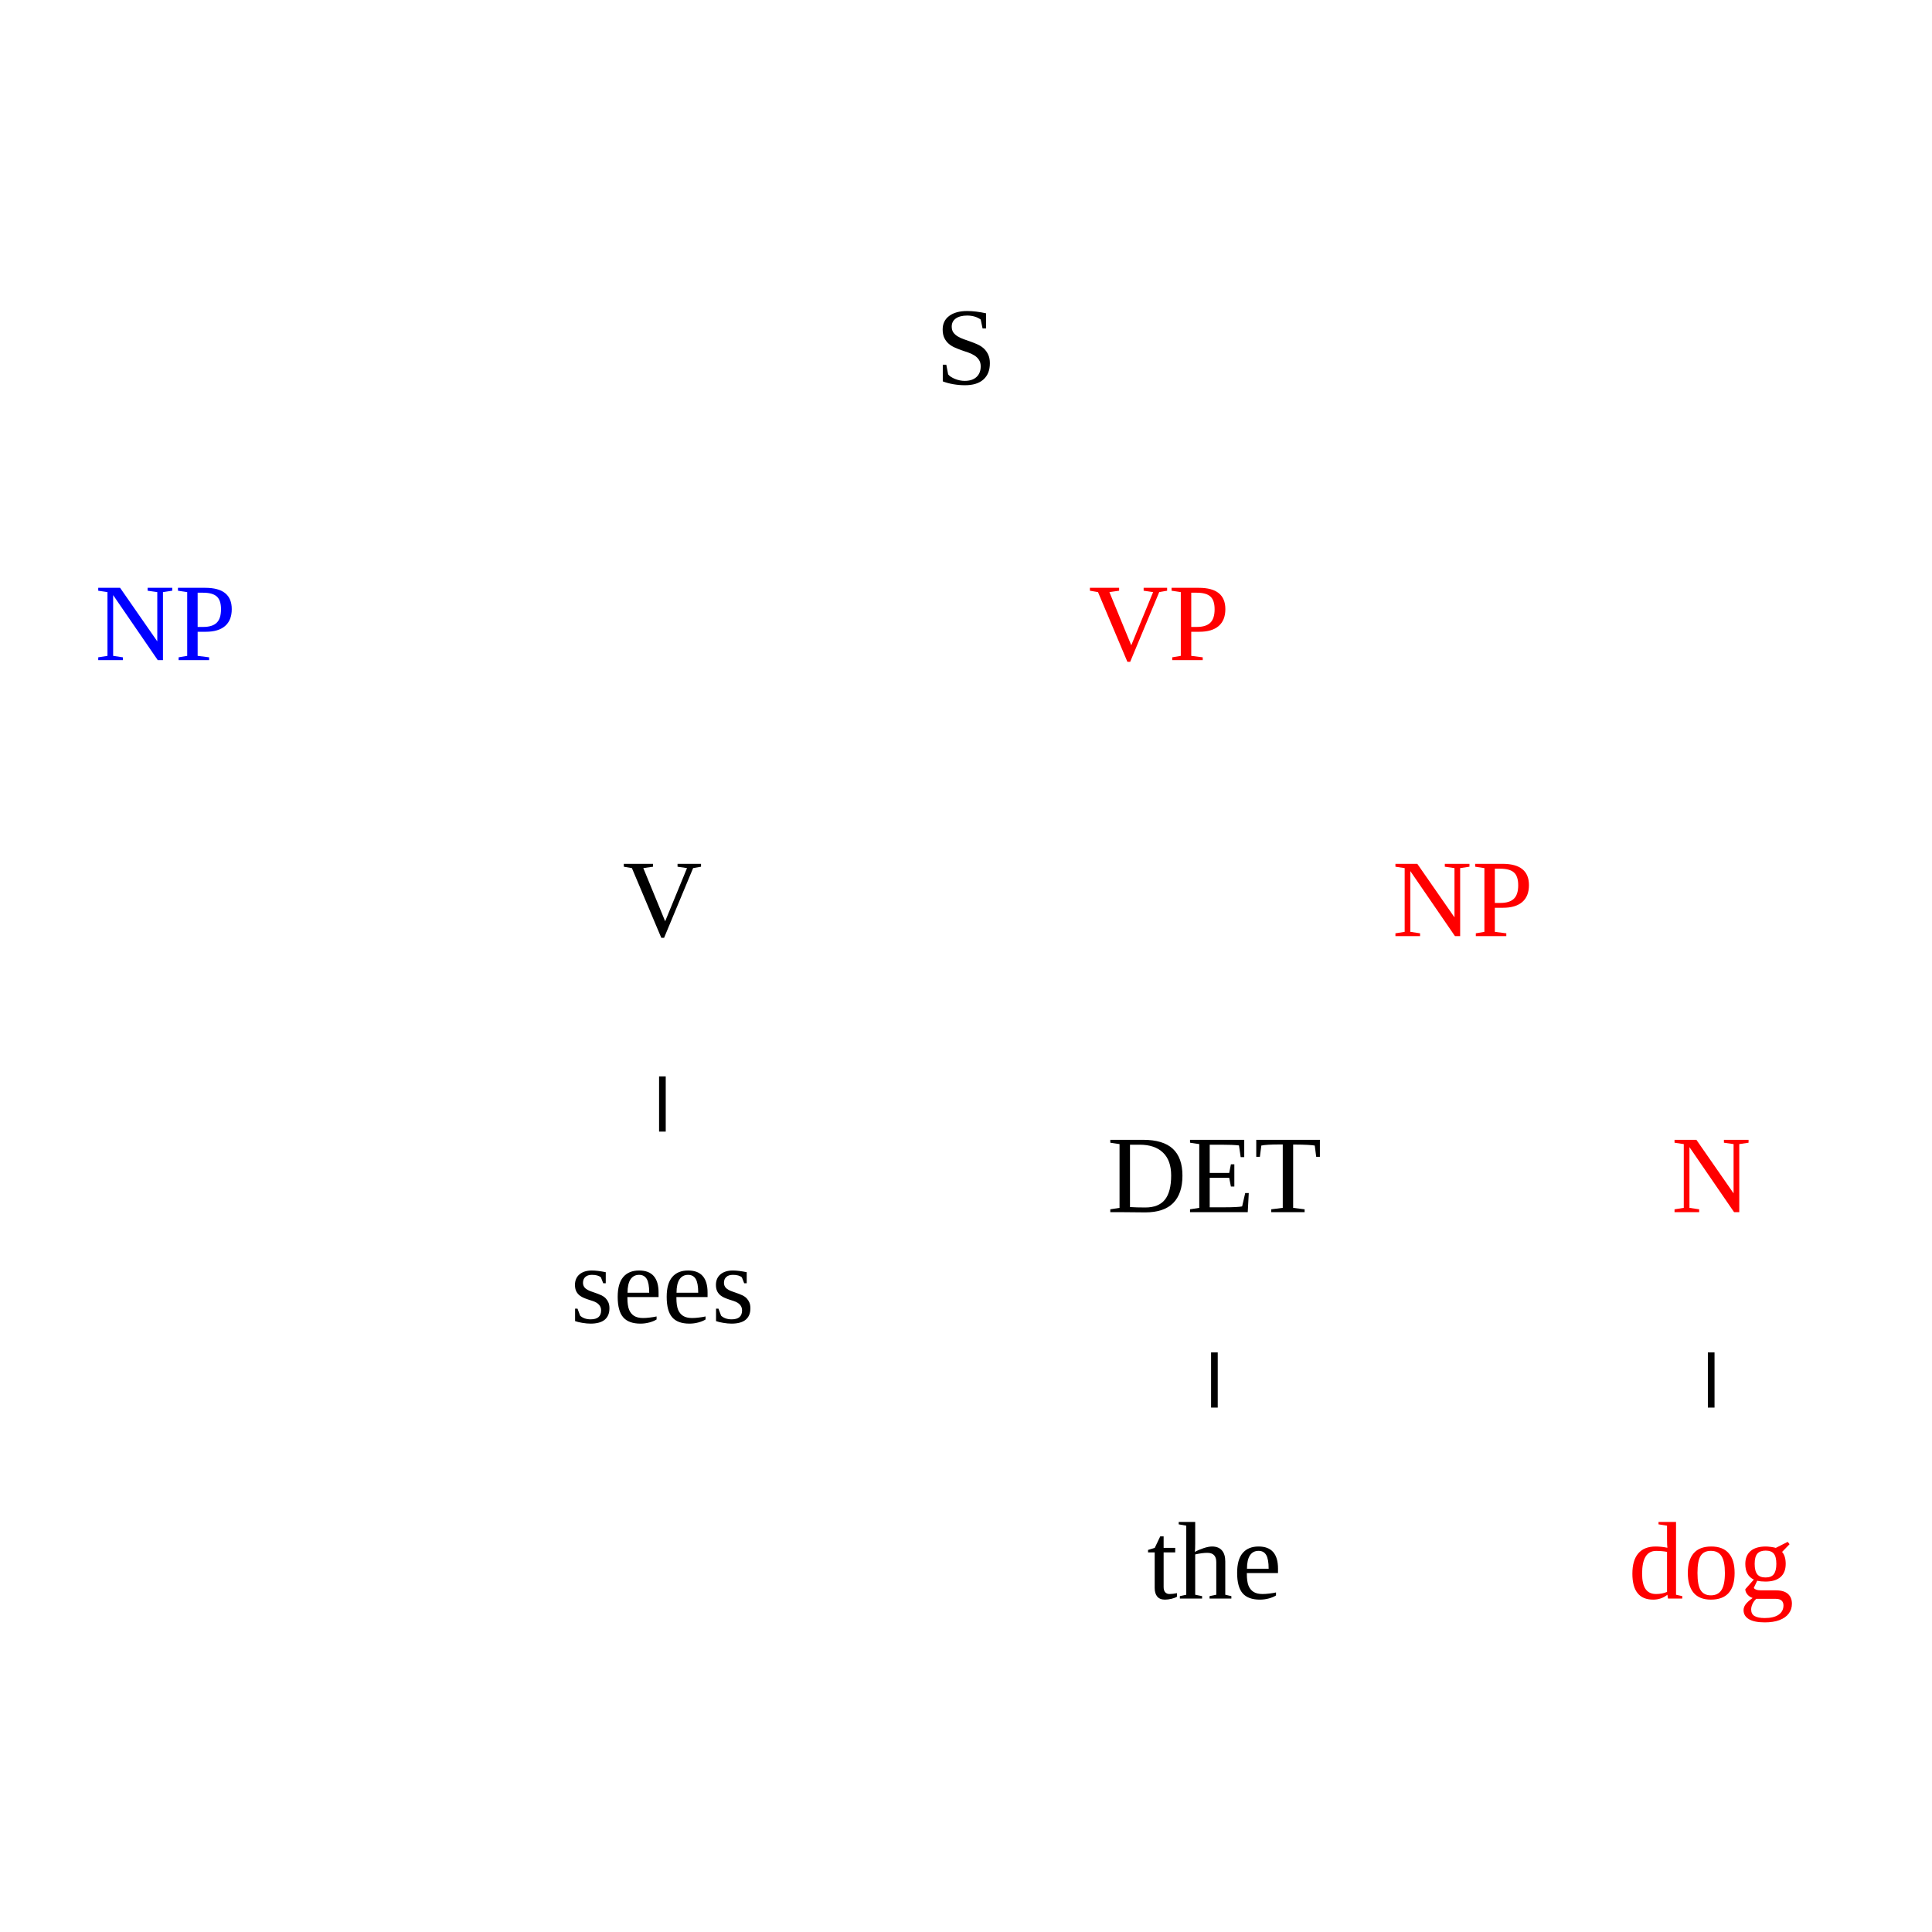
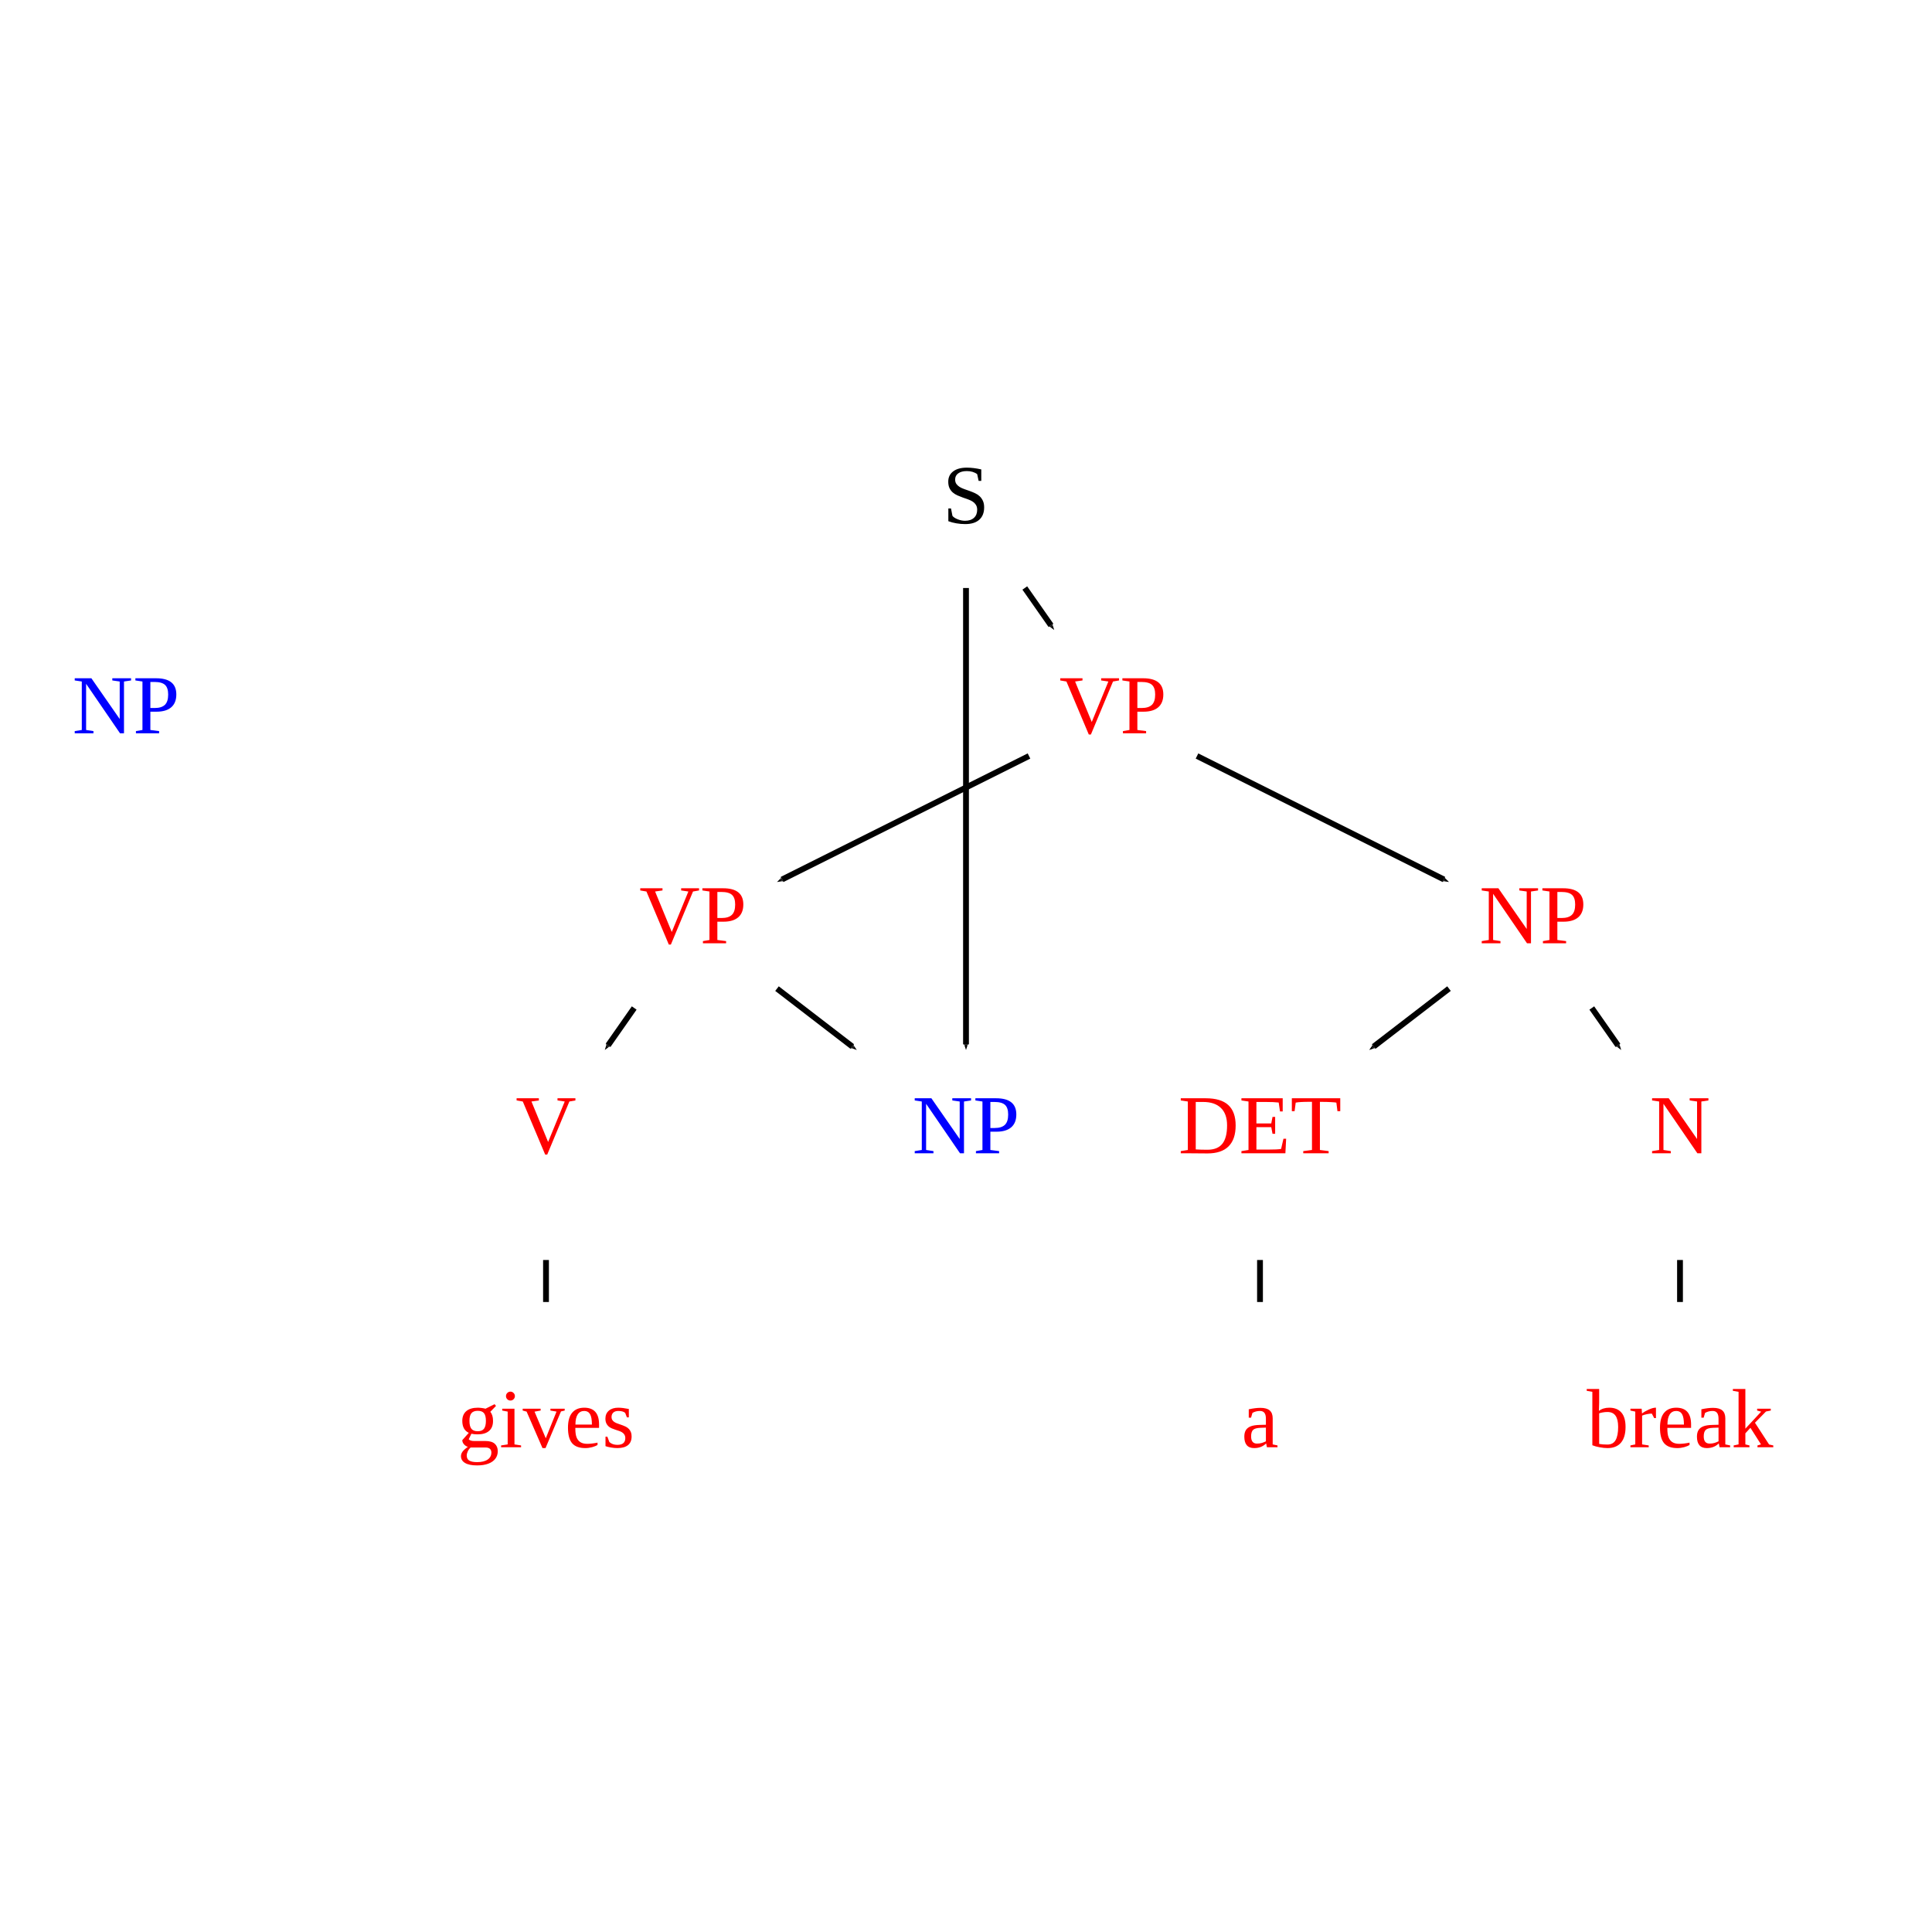
- <svg xmlns="http://www.w3.org/2000/svg" height="500" stroke-opacity="1" viewBox="0.0 0.0 500.0 500.0" font-size="1" width="500" stroke="rgb(0,0,0)" version="1.1">
+ <svg xmlns="http://www.w3.org/2000/svg" height="1000" stroke-opacity="1" viewBox="0.0 0.0 1000.0 1000.0" font-size="1" width="1000" stroke="rgb(0,0,0)" version="1.1">
  <defs />
  <g stroke-linejoin="miter" stroke-opacity="1.0" fill-opacity="0.0" stroke="rgb(0,0,0)" stroke-width="0.0" fill="rgb(0,0,0)" stroke-linecap="butt" stroke-miterlimit="10.0">
-     <path d="M 500,435.714 l -0,-57.143 h -114.286 l -0,57.143 Z" />
+     <path d="M 1000,782.609 l -0,-86.957 h -260.87 l -0,86.957 Z" />
  </g>
-   <g stroke-linejoin="miter" stroke-opacity="1.0" fill-opacity="1.0" font-size="28.571px" stroke="rgb(0,0,0)" stroke-width="1.724" fill="rgb(255,0,0)" stroke-linecap="butt" stroke-miterlimit="10.0">
-     <text dominant-baseline="middle" transform="matrix(1,0,0,1,442.8571,407.1429)" stroke="none" text-anchor="middle">dog</text>
+   <g stroke-linejoin="miter" stroke-opacity="1.0" fill-opacity="1.0" font-size="43.478px" stroke="rgb(0,0,0)" stroke-width="3.007" fill="rgb(255,0,0)" stroke-linecap="butt" stroke-miterlimit="10.0">
+     <text dominant-baseline="middle" transform="matrix(1,0,0,1,869.5652,739.1304)" stroke="none" text-anchor="middle">break</text>
  </g>
-   <g stroke-linejoin="miter" stroke-opacity="1.0" fill-opacity="0.0" stroke="rgb(0,0,0)" stroke-width="1.724" fill="rgb(0,0,0)" stroke-linecap="butt" stroke-miterlimit="10.0">
-     <path d="M 442.857,350 v 14.286 " />
+   <g stroke-linejoin="miter" stroke-opacity="1.0" fill-opacity="0.0" stroke="rgb(0,0,0)" stroke-width="3.007" fill="rgb(0,0,0)" stroke-linecap="butt" stroke-miterlimit="10.0">
+     <path d="M 869.565,652.174 v 21.739 " />
  </g>
  <g stroke-linejoin="miter" stroke-opacity="1.0" fill-opacity="0.0" stroke="rgb(0,0,0)" stroke-width="0.0" fill="rgb(0,0,0)" stroke-linecap="butt" stroke-miterlimit="10.0">
-     <path d="M 500,335.714 l -0,-57.143 h -114.286 l -0,57.143 Z" />
+     <path d="M 1000,630.435 l -0,-86.957 h -260.87 l -0,86.957 Z" />
  </g>
-   <g stroke-linejoin="miter" stroke-opacity="1.0" fill-opacity="1.0" font-size="28.571px" stroke="rgb(0,0,0)" stroke-width="1.724" fill="rgb(255,0,0)" stroke-linecap="butt" stroke-miterlimit="10.0">
-     <text dominant-baseline="middle" transform="matrix(1,0,0,1,442.8571,307.1429)" stroke="none" text-anchor="middle">N</text>
+   <g stroke-linejoin="miter" stroke-opacity="1.0" fill-opacity="1.0" font-size="43.478px" stroke="rgb(0,0,0)" stroke-width="3.007" fill="rgb(255,0,0)" stroke-linecap="butt" stroke-miterlimit="10.0">
+     <text dominant-baseline="middle" transform="matrix(1,0,0,1,869.5652,586.9565)" stroke="none" text-anchor="middle">N</text>
  </g>
  <g stroke-linejoin="miter" stroke-opacity="1.0" fill-opacity="0.0" stroke="rgb(0,0,0)" stroke-width="0.0" fill="rgb(0,0,0)" stroke-linecap="butt" stroke-miterlimit="10.0">
-     <path d="M 371.429,435.714 l -0,-57.143 h -114.286 l -0,57.143 Z" />
+     <path d="M 717.391,782.609 l -0,-86.957 h -130.435 l -0,86.957 Z" />
  </g>
-   <g stroke-linejoin="miter" stroke-opacity="1.0" fill-opacity="1.0" font-size="28.571px" stroke="rgb(0,0,0)" stroke-width="1.724" fill="rgb(0,0,0)" stroke-linecap="butt" stroke-miterlimit="10.0">
-     <text dominant-baseline="middle" transform="matrix(1,0,0,1,314.2857,407.1429)" stroke="none" text-anchor="middle">the</text>
+   <g stroke-linejoin="miter" stroke-opacity="1.0" fill-opacity="1.0" font-size="43.478px" stroke="rgb(0,0,0)" stroke-width="3.007" fill="rgb(255,0,0)" stroke-linecap="butt" stroke-miterlimit="10.0">
+     <text dominant-baseline="middle" transform="matrix(1,0,0,1,652.1739,739.1304)" stroke="none" text-anchor="middle">a</text>
  </g>
-   <g stroke-linejoin="miter" stroke-opacity="1.0" fill-opacity="0.0" stroke="rgb(0,0,0)" stroke-width="1.724" fill="rgb(0,0,0)" stroke-linecap="butt" stroke-miterlimit="10.0">
-     <path d="M 314.286,350 v 14.286 " />
+   <g stroke-linejoin="miter" stroke-opacity="1.0" fill-opacity="0.0" stroke="rgb(0,0,0)" stroke-width="3.007" fill="rgb(0,0,0)" stroke-linecap="butt" stroke-miterlimit="10.0">
+     <path d="M 652.174,652.174 v 21.739 " />
  </g>
  <g stroke-linejoin="miter" stroke-opacity="1.0" fill-opacity="0.0" stroke="rgb(0,0,0)" stroke-width="0.0" fill="rgb(0,0,0)" stroke-linecap="butt" stroke-miterlimit="10.0">
-     <path d="M 371.429,335.714 l -0,-57.143 h -114.286 l -0,57.143 Z" />
+     <path d="M 717.391,630.435 l -0,-86.957 h -130.435 l -0,86.957 Z" />
  </g>
-   <g stroke-linejoin="miter" stroke-opacity="1.0" fill-opacity="1.0" font-size="28.571px" stroke="rgb(0,0,0)" stroke-width="1.724" fill="rgb(0,0,0)" stroke-linecap="butt" stroke-miterlimit="10.0">
-     <text dominant-baseline="middle" transform="matrix(1,0,0,1,314.2857,307.1429)" stroke="none" text-anchor="middle">DET</text>
+   <g stroke-linejoin="miter" stroke-opacity="1.0" fill-opacity="1.0" font-size="43.478px" stroke="rgb(0,0,0)" stroke-width="3.007" fill="rgb(255,0,0)" stroke-linecap="butt" stroke-miterlimit="10.0">
+     <text dominant-baseline="middle" transform="matrix(1,0,0,1,652.1739,586.9565)" stroke="none" text-anchor="middle">DET</text>
  </g>
  <g stroke-linejoin="miter" stroke-opacity="1.0" fill-opacity="0.0" stroke="rgb(0,0,0)" stroke-width="0.0" fill="rgb(0,0,0)" stroke-linecap="butt" stroke-miterlimit="10.0">
-     <path d="M 407.143,264.286 l -0,-57.143 h -57.143 l -0,57.143 Z" />
+     <path d="M 836.957,521.739 l -0,-86.957 h -86.957 l -0,86.957 Z" />
  </g>
-   <g stroke-linejoin="miter" stroke-opacity="1.0" fill-opacity="1.0" font-size="28.571px" stroke="rgb(0,0,0)" stroke-width="1.724" fill="rgb(255,0,0)" stroke-linecap="butt" stroke-miterlimit="10.0">
-     <text dominant-baseline="middle" transform="matrix(1,0,0,1,378.5714,235.7143)" stroke="none" text-anchor="middle">NP</text>
+   <g stroke-linejoin="miter" stroke-opacity="1.0" fill-opacity="1.0" font-size="43.478px" stroke="rgb(0,0,0)" stroke-width="3.007" fill="rgb(255,0,0)" stroke-linecap="butt" stroke-miterlimit="10.0">
+     <text dominant-baseline="middle" transform="matrix(1,0,0,1,793.4783,478.2609)" stroke="none" text-anchor="middle">NP</text>
+   </g>
+   <g stroke-linejoin="miter" stroke-opacity="1.0" fill-opacity="0.0" stroke="rgb(0,0,0)" stroke-width="3.007" fill="rgb(0,0,0)" stroke-linecap="butt" stroke-miterlimit="10.0">
+     <path d="M 750,511.706 l -38.926,29.943 " />
+   </g>
+   <g stroke-linejoin="miter" stroke-opacity="1.0" fill-opacity="1.0" stroke="rgb(0,0,0)" stroke-width="0.0" fill="rgb(0,0,0)" stroke-linecap="butt" stroke-miterlimit="10.0" />
+   <g stroke-linejoin="miter" stroke-opacity="1.0" fill-opacity="1.0" stroke="rgb(0,0,0)" stroke-width="0.0" fill="rgb(0,0,0)" stroke-linecap="butt" stroke-miterlimit="10.0" />
+   <g stroke-linejoin="miter" stroke-opacity="1.0" fill-opacity="1.0" stroke="rgb(0,0,0)" stroke-width="0.0" fill="rgb(0,0,0)" stroke-linecap="butt" stroke-miterlimit="10.0">
+     <path d="M 708.696,543.478 l 2.64,-0.938 l -0.889,-0.409 l -0.167,-0.964 Z" />
+   </g>
+   <g stroke-linejoin="miter" stroke-opacity="1.0" fill-opacity="1.0" stroke="rgb(0,0,0)" stroke-width="0.0" fill="rgb(0,0,0)" stroke-linecap="butt" stroke-miterlimit="10.0">
+     <path d="M 710.447,542.131 l 0.627,-0.482 l 0.917,1.192 l -1.543,-0.71 l 0.627,-0.482 l -0.917,-1.192 Z" />
+   </g>
+   <g stroke-linejoin="miter" stroke-opacity="1.0" fill-opacity="0.0" stroke="rgb(0,0,0)" stroke-width="3.007" fill="rgb(0,0,0)" stroke-linecap="butt" stroke-miterlimit="10.0">
+     <path d="M 823.913,521.739 l 13.497,19.281 " />
+   </g>
+   <g stroke-linejoin="miter" stroke-opacity="1.0" fill-opacity="1.0" stroke="rgb(0,0,0)" stroke-width="0.0" fill="rgb(0,0,0)" stroke-linecap="butt" stroke-miterlimit="10.0" />
+   <g stroke-linejoin="miter" stroke-opacity="1.0" fill-opacity="1.0" stroke="rgb(0,0,0)" stroke-width="0.0" fill="rgb(0,0,0)" stroke-linecap="butt" stroke-miterlimit="10.0" />
+   <g stroke-linejoin="miter" stroke-opacity="1.0" fill-opacity="1.0" stroke="rgb(0,0,0)" stroke-width="0.0" fill="rgb(0,0,0)" stroke-linecap="butt" stroke-miterlimit="10.0">
+     <path d="M 839.13,543.478 l -0.819,-2.679 l -0.448,0.869 l -0.97,0.124 Z" />
+   </g>
+   <g stroke-linejoin="miter" stroke-opacity="1.0" fill-opacity="1.0" stroke="rgb(0,0,0)" stroke-width="0.0" fill="rgb(0,0,0)" stroke-linecap="butt" stroke-miterlimit="10.0">
+     <path d="M 837.863,541.668 l -0.453,-0.648 l 1.232,-0.862 l -0.778,1.51 l -0.453,-0.648 l -1.232,0.862 Z" />
  </g>
  <g stroke-linejoin="miter" stroke-opacity="1.0" fill-opacity="0.0" stroke="rgb(0,0,0)" stroke-width="0.0" fill="rgb(0,0,0)" stroke-linecap="butt" stroke-miterlimit="10.0">
-     <path d="M 242.857,364.286 l -0,-57.143 h -142.857 l -0,57.143 Z" />
+     <path d="M 565.217,630.435 l -0,-86.957 h -130.435 l -0,86.957 Z" />
  </g>
-   <g stroke-linejoin="miter" stroke-opacity="1.0" fill-opacity="1.0" font-size="28.571px" stroke="rgb(0,0,0)" stroke-width="1.724" fill="rgb(0,0,0)" stroke-linecap="butt" stroke-miterlimit="10.0">
-     <text dominant-baseline="middle" transform="matrix(1,0,0,1,171.4286,335.7143)" stroke="none" text-anchor="middle">sees</text>
-   </g>
-   <g stroke-linejoin="miter" stroke-opacity="1.0" fill-opacity="0.0" stroke="rgb(0,0,0)" stroke-width="1.724" fill="rgb(0,0,0)" stroke-linecap="butt" stroke-miterlimit="10.0">
-     <path d="M 171.429,278.571 v 14.286 " />
+   <g stroke-linejoin="miter" stroke-opacity="1.0" fill-opacity="1.0" font-size="43.478px" stroke="rgb(0,0,0)" stroke-width="3.007" fill="rgb(0,0,255)" stroke-linecap="butt" stroke-miterlimit="10.0">
+     <text dominant-baseline="middle" transform="matrix(1,0,0,1,500,586.9565)" stroke="none" text-anchor="middle">NP</text>
  </g>
  <g stroke-linejoin="miter" stroke-opacity="1.0" fill-opacity="0.0" stroke="rgb(0,0,0)" stroke-width="0.0" fill="rgb(0,0,0)" stroke-linecap="butt" stroke-miterlimit="10.0">
-     <path d="M 242.857,264.286 l -0,-57.143 h -142.857 l -0,57.143 Z" />
+     <path d="M 413.043,782.609 l -0,-86.957 h -260.87 l -0,86.957 Z" />
  </g>
-   <g stroke-linejoin="miter" stroke-opacity="1.0" fill-opacity="1.0" font-size="28.571px" stroke="rgb(0,0,0)" stroke-width="1.724" fill="rgb(0,0,0)" stroke-linecap="butt" stroke-miterlimit="10.0">
-     <text dominant-baseline="middle" transform="matrix(1,0,0,1,171.4286,235.7143)" stroke="none" text-anchor="middle">V</text>
+   <g stroke-linejoin="miter" stroke-opacity="1.0" fill-opacity="1.0" font-size="43.478px" stroke="rgb(0,0,0)" stroke-width="3.007" fill="rgb(255,0,0)" stroke-linecap="butt" stroke-miterlimit="10.0">
+     <text dominant-baseline="middle" transform="matrix(1,0,0,1,282.6087,739.1304)" stroke="none" text-anchor="middle">gives</text>
+   </g>
+   <g stroke-linejoin="miter" stroke-opacity="1.0" fill-opacity="0.0" stroke="rgb(0,0,0)" stroke-width="3.007" fill="rgb(0,0,0)" stroke-linecap="butt" stroke-miterlimit="10.0">
+     <path d="M 282.609,652.174 v 21.739 " />
  </g>
  <g stroke-linejoin="miter" stroke-opacity="1.0" fill-opacity="0.0" stroke="rgb(0,0,0)" stroke-width="0.0" fill="rgb(0,0,0)" stroke-linecap="butt" stroke-miterlimit="10.0">
-     <path d="M 328.571,192.857 l -0,-57.143 h -57.143 l -0,57.143 Z" />
+     <path d="M 413.043,630.435 l -0,-86.957 h -260.87 l -0,86.957 Z" />
  </g>
-   <g stroke-linejoin="miter" stroke-opacity="1.0" fill-opacity="1.0" font-size="28.571px" stroke="rgb(0,0,0)" stroke-width="1.724" fill="rgb(255,0,0)" stroke-linecap="butt" stroke-miterlimit="10.0">
-     <text dominant-baseline="middle" transform="matrix(1,0,0,1,300,164.2857)" stroke="none" text-anchor="middle">VP</text>
+   <g stroke-linejoin="miter" stroke-opacity="1.0" fill-opacity="1.0" font-size="43.478px" stroke="rgb(0,0,0)" stroke-width="3.007" fill="rgb(255,0,0)" stroke-linecap="butt" stroke-miterlimit="10.0">
+     <text dominant-baseline="middle" transform="matrix(1,0,0,1,282.6087,586.9565)" stroke="none" text-anchor="middle">V</text>
  </g>
  <g stroke-linejoin="miter" stroke-opacity="1.0" fill-opacity="0.0" stroke="rgb(0,0,0)" stroke-width="0.0" fill="rgb(0,0,0)" stroke-linecap="butt" stroke-miterlimit="10.0">
-     <path d="M 85.714,192.857 l -0,-57.143 h -85.714 l -0,57.143 Z" />
+     <path d="M 402.174,521.739 l -0,-86.957 h -86.957 l -0,86.957 Z" />
  </g>
-   <g stroke-linejoin="miter" stroke-opacity="1.0" fill-opacity="1.0" font-size="28.571px" stroke="rgb(0,0,0)" stroke-width="1.724" fill="rgb(0,0,255)" stroke-linecap="butt" stroke-miterlimit="10.0">
-     <text dominant-baseline="middle" transform="matrix(1,0,0,1,42.8571,164.2857)" stroke="none" text-anchor="middle">NP</text>
+   <g stroke-linejoin="miter" stroke-opacity="1.0" fill-opacity="1.0" font-size="43.478px" stroke="rgb(0,0,0)" stroke-width="3.007" fill="rgb(255,0,0)" stroke-linecap="butt" stroke-miterlimit="10.0">
+     <text dominant-baseline="middle" transform="matrix(1,0,0,1,358.6957,478.2609)" stroke="none" text-anchor="middle">VP</text>
+   </g>
+   <g stroke-linejoin="miter" stroke-opacity="1.0" fill-opacity="0.0" stroke="rgb(0,0,0)" stroke-width="3.007" fill="rgb(0,0,0)" stroke-linecap="butt" stroke-miterlimit="10.0">
+     <path d="M 328.261,521.739 l -13.497,19.281 " />
+   </g>
+   <g stroke-linejoin="miter" stroke-opacity="1.0" fill-opacity="1.0" stroke="rgb(0,0,0)" stroke-width="0.0" fill="rgb(0,0,0)" stroke-linecap="butt" stroke-miterlimit="10.0" />
+   <g stroke-linejoin="miter" stroke-opacity="1.0" fill-opacity="1.0" stroke="rgb(0,0,0)" stroke-width="0.0" fill="rgb(0,0,0)" stroke-linecap="butt" stroke-miterlimit="10.0" />
+   <g stroke-linejoin="miter" stroke-opacity="1.0" fill-opacity="1.0" stroke="rgb(0,0,0)" stroke-width="0.0" fill="rgb(0,0,0)" stroke-linecap="butt" stroke-miterlimit="10.0">
+     <path d="M 313.043,543.478 l 2.237,-1.687 l -0.97,-0.124 l -0.448,-0.869 Z" />
+   </g>
+   <g stroke-linejoin="miter" stroke-opacity="1.0" fill-opacity="1.0" stroke="rgb(0,0,0)" stroke-width="0.0" fill="rgb(0,0,0)" stroke-linecap="butt" stroke-miterlimit="10.0">
+     <path d="M 314.31,541.668 l 0.453,-0.648 l 1.232,0.862 l -1.685,-0.215 l 0.453,-0.648 l -1.232,-0.862 Z" />
+   </g>
+   <g stroke-linejoin="miter" stroke-opacity="1.0" fill-opacity="0.0" stroke="rgb(0,0,0)" stroke-width="3.007" fill="rgb(0,0,0)" stroke-linecap="butt" stroke-miterlimit="10.0">
+     <path d="M 402.174,511.706 l 38.926,29.943 " />
+   </g>
+   <g stroke-linejoin="miter" stroke-opacity="1.0" fill-opacity="1.0" stroke="rgb(0,0,0)" stroke-width="0.0" fill="rgb(0,0,0)" stroke-linecap="butt" stroke-miterlimit="10.0" />
+   <g stroke-linejoin="miter" stroke-opacity="1.0" fill-opacity="1.0" stroke="rgb(0,0,0)" stroke-width="0.0" fill="rgb(0,0,0)" stroke-linecap="butt" stroke-miterlimit="10.0" />
+   <g stroke-linejoin="miter" stroke-opacity="1.0" fill-opacity="1.0" stroke="rgb(0,0,0)" stroke-width="0.0" fill="rgb(0,0,0)" stroke-linecap="butt" stroke-miterlimit="10.0">
+     <path d="M 443.478,543.478 l -1.584,-2.311 l -0.167,0.964 l -0.889,0.409 Z" />
+   </g>
+   <g stroke-linejoin="miter" stroke-opacity="1.0" fill-opacity="1.0" stroke="rgb(0,0,0)" stroke-width="0.0" fill="rgb(0,0,0)" stroke-linecap="butt" stroke-miterlimit="10.0">
+     <path d="M 441.727,542.131 l -0.627,-0.482 l 0.917,-1.192 l -0.29,1.674 l -0.627,-0.482 l -0.917,1.192 Z" />
  </g>
  <g stroke-linejoin="miter" stroke-opacity="1.0" fill-opacity="0.0" stroke="rgb(0,0,0)" stroke-width="0.0" fill="rgb(0,0,0)" stroke-linecap="butt" stroke-miterlimit="10.0">
-     <path d="M 278.571,121.429 l -0,-57.143 h -57.143 l -0,57.143 Z" />
+     <path d="M 619.565,413.043 l -0,-86.957 h -86.957 l -0,86.957 Z" />
  </g>
-   <g stroke-linejoin="miter" stroke-opacity="1.0" fill-opacity="1.0" font-size="28.571px" stroke="rgb(0,0,0)" stroke-width="1.724" fill="rgb(0,0,0)" stroke-linecap="butt" stroke-miterlimit="10.0">
-     <text dominant-baseline="middle" transform="matrix(1,0,0,1,250,92.8571)" stroke="none" text-anchor="middle">S</text>
+   <g stroke-linejoin="miter" stroke-opacity="1.0" fill-opacity="1.0" font-size="43.478px" stroke="rgb(0,0,0)" stroke-width="3.007" fill="rgb(255,0,0)" stroke-linecap="butt" stroke-miterlimit="10.0">
+     <text dominant-baseline="middle" transform="matrix(1,0,0,1,576.087,369.5652)" stroke="none" text-anchor="middle">VP</text>
+   </g>
+   <g stroke-linejoin="miter" stroke-opacity="1.0" fill-opacity="0.0" stroke="rgb(0,0,0)" stroke-width="3.007" fill="rgb(0,0,0)" stroke-linecap="butt" stroke-miterlimit="10.0">
+     <path d="M 532.609,391.304 l -127.751,63.876 " />
+   </g>
+   <g stroke-linejoin="miter" stroke-opacity="1.0" fill-opacity="1.0" stroke="rgb(0,0,0)" stroke-width="0.0" fill="rgb(0,0,0)" stroke-linecap="butt" stroke-miterlimit="10.0" />
+   <g stroke-linejoin="miter" stroke-opacity="1.0" fill-opacity="1.0" stroke="rgb(0,0,0)" stroke-width="0.0" fill="rgb(0,0,0)" stroke-linecap="butt" stroke-miterlimit="10.0" />
+   <g stroke-linejoin="miter" stroke-opacity="1.0" fill-opacity="1.0" stroke="rgb(0,0,0)" stroke-width="0.0" fill="rgb(0,0,0)" stroke-linecap="butt" stroke-miterlimit="10.0">
+     <path d="M 402.174,456.522 l 2.771,-0.417 l -0.794,-0.571 l 0.02,-0.978 Z" />
+   </g>
+   <g stroke-linejoin="miter" stroke-opacity="1.0" fill-opacity="1.0" stroke="rgb(0,0,0)" stroke-width="0.0" fill="rgb(0,0,0)" stroke-linecap="butt" stroke-miterlimit="10.0">
+     <path d="M 404.15,455.534 l 0.707,-0.353 l 0.672,1.345 l -1.379,-0.991 l 0.707,-0.353 l -0.672,-1.345 Z" />
+   </g>
+   <g stroke-linejoin="miter" stroke-opacity="1.0" fill-opacity="0.0" stroke="rgb(0,0,0)" stroke-width="3.007" fill="rgb(0,0,0)" stroke-linecap="butt" stroke-miterlimit="10.0">
+     <path d="M 619.565,391.304 l 127.751,63.876 " />
+   </g>
+   <g stroke-linejoin="miter" stroke-opacity="1.0" fill-opacity="1.0" stroke="rgb(0,0,0)" stroke-width="0.0" fill="rgb(0,0,0)" stroke-linecap="butt" stroke-miterlimit="10.0" />
+   <g stroke-linejoin="miter" stroke-opacity="1.0" fill-opacity="1.0" stroke="rgb(0,0,0)" stroke-width="0.0" fill="rgb(0,0,0)" stroke-linecap="butt" stroke-miterlimit="10.0" />
+   <g stroke-linejoin="miter" stroke-opacity="1.0" fill-opacity="1.0" stroke="rgb(0,0,0)" stroke-width="0.0" fill="rgb(0,0,0)" stroke-linecap="butt" stroke-miterlimit="10.0">
+     <path d="M 750,456.522 l -1.996,-1.966 l 0.02,0.978 l -0.794,0.571 Z" />
+   </g>
+   <g stroke-linejoin="miter" stroke-opacity="1.0" fill-opacity="1.0" stroke="rgb(0,0,0)" stroke-width="0.0" fill="rgb(0,0,0)" stroke-linecap="butt" stroke-miterlimit="10.0">
+     <path d="M 748.024,455.534 l -0.707,-0.353 l 0.672,-1.345 l 0.035,1.698 l -0.707,-0.353 l -0.672,1.345 Z" />
+   </g>
+   <g stroke-linejoin="miter" stroke-opacity="1.0" fill-opacity="0.0" stroke="rgb(0,0,0)" stroke-width="0.0" fill="rgb(0,0,0)" stroke-linecap="butt" stroke-miterlimit="10.0">
+     <path d="M 130.435,413.043 l -0,-86.957 h -130.435 l -0,86.957 Z" />
+   </g>
+   <g stroke-linejoin="miter" stroke-opacity="1.0" fill-opacity="1.0" font-size="43.478px" stroke="rgb(0,0,0)" stroke-width="3.007" fill="rgb(0,0,255)" stroke-linecap="butt" stroke-miterlimit="10.0">
+     <text dominant-baseline="middle" transform="matrix(1,0,0,1,65.2174,369.5652)" stroke="none" text-anchor="middle">NP</text>
+   </g>
+   <g stroke-linejoin="miter" stroke-opacity="1.0" fill-opacity="0.0" stroke="rgb(0,0,0)" stroke-width="0.0" fill="rgb(0,0,0)" stroke-linecap="butt" stroke-miterlimit="10.0">
+     <path d="M 543.478,304.348 l -0,-86.957 h -86.957 l -0,86.957 Z" />
+   </g>
+   <g stroke-linejoin="miter" stroke-opacity="1.0" fill-opacity="1.0" font-size="43.478px" stroke="rgb(0,0,0)" stroke-width="3.007" fill="rgb(0,0,0)" stroke-linecap="butt" stroke-miterlimit="10.0">
+     <text dominant-baseline="middle" transform="matrix(1,0,0,1,500,260.8696)" stroke="none" text-anchor="middle">S</text>
+   </g>
+   <g stroke-linejoin="miter" stroke-opacity="1.0" fill-opacity="0.0" stroke="rgb(0,0,0)" stroke-width="3.007" fill="rgb(0,0,0)" stroke-linecap="butt" stroke-miterlimit="10.0">
+     <path d="M 500,304.348 l 0,236.13 " />
+   </g>
+   <g stroke-linejoin="miter" stroke-opacity="1.0" fill-opacity="1.0" stroke="rgb(0,0,0)" stroke-width="0.0" fill="rgb(0,0,0)" stroke-linecap="butt" stroke-miterlimit="10.0" />
+   <g stroke-linejoin="miter" stroke-opacity="1.0" fill-opacity="1.0" stroke="rgb(0,0,0)" stroke-width="0.0" fill="rgb(0,0,0)" stroke-linecap="butt" stroke-miterlimit="10.0" />
+   <g stroke-linejoin="miter" stroke-opacity="1.0" fill-opacity="1.0" stroke="rgb(0,0,0)" stroke-width="0.0" fill="rgb(0,0,0)" stroke-linecap="butt" stroke-miterlimit="10.0">
+     <path d="M 500,543.478 l 0.866,-2.665 l -0.866,0.455 l -0.866,-0.455 Z" />
+   </g>
+   <g stroke-linejoin="miter" stroke-opacity="1.0" fill-opacity="1.0" stroke="rgb(0,0,0)" stroke-width="0.0" fill="rgb(0,0,0)" stroke-linecap="butt" stroke-miterlimit="10.0">
+     <path d="M 500,541.269 l -0,-0.79 l 1.504,-0 l -1.504,0.79 l -0,-0.79 l -1.504,0 Z" />
+   </g>
+   <g stroke-linejoin="miter" stroke-opacity="1.0" fill-opacity="0.0" stroke="rgb(0,0,0)" stroke-width="3.007" fill="rgb(0,0,0)" stroke-linecap="butt" stroke-miterlimit="10.0">
+     <path d="M 530.435,304.348 l 13.497,19.281 " />
+   </g>
+   <g stroke-linejoin="miter" stroke-opacity="1.0" fill-opacity="1.0" stroke="rgb(0,0,0)" stroke-width="0.0" fill="rgb(0,0,0)" stroke-linecap="butt" stroke-miterlimit="10.0" />
+   <g stroke-linejoin="miter" stroke-opacity="1.0" fill-opacity="1.0" stroke="rgb(0,0,0)" stroke-width="0.0" fill="rgb(0,0,0)" stroke-linecap="butt" stroke-miterlimit="10.0" />
+   <g stroke-linejoin="miter" stroke-opacity="1.0" fill-opacity="1.0" stroke="rgb(0,0,0)" stroke-width="0.0" fill="rgb(0,0,0)" stroke-linecap="butt" stroke-miterlimit="10.0">
+     <path d="M 545.652,326.087 l -0.819,-2.679 l -0.448,0.869 l -0.97,0.124 Z" />
+   </g>
+   <g stroke-linejoin="miter" stroke-opacity="1.0" fill-opacity="1.0" stroke="rgb(0,0,0)" stroke-width="0.0" fill="rgb(0,0,0)" stroke-linecap="butt" stroke-miterlimit="10.0">
+     <path d="M 544.385,324.277 l -0.453,-0.648 l 1.232,-0.862 l -0.778,1.51 l -0.453,-0.648 l -1.232,0.862 Z" />
  </g>
</svg>
